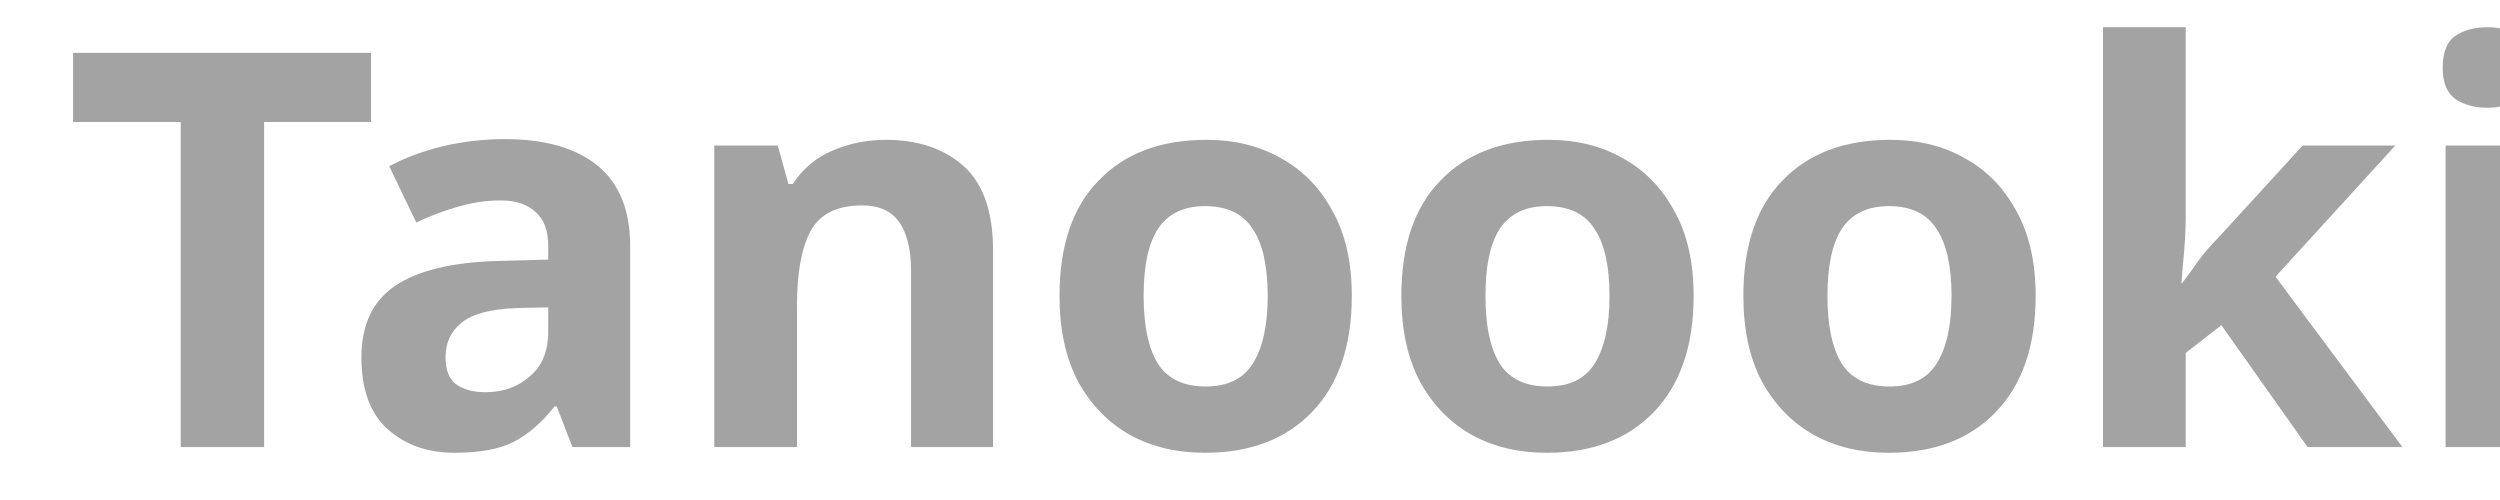
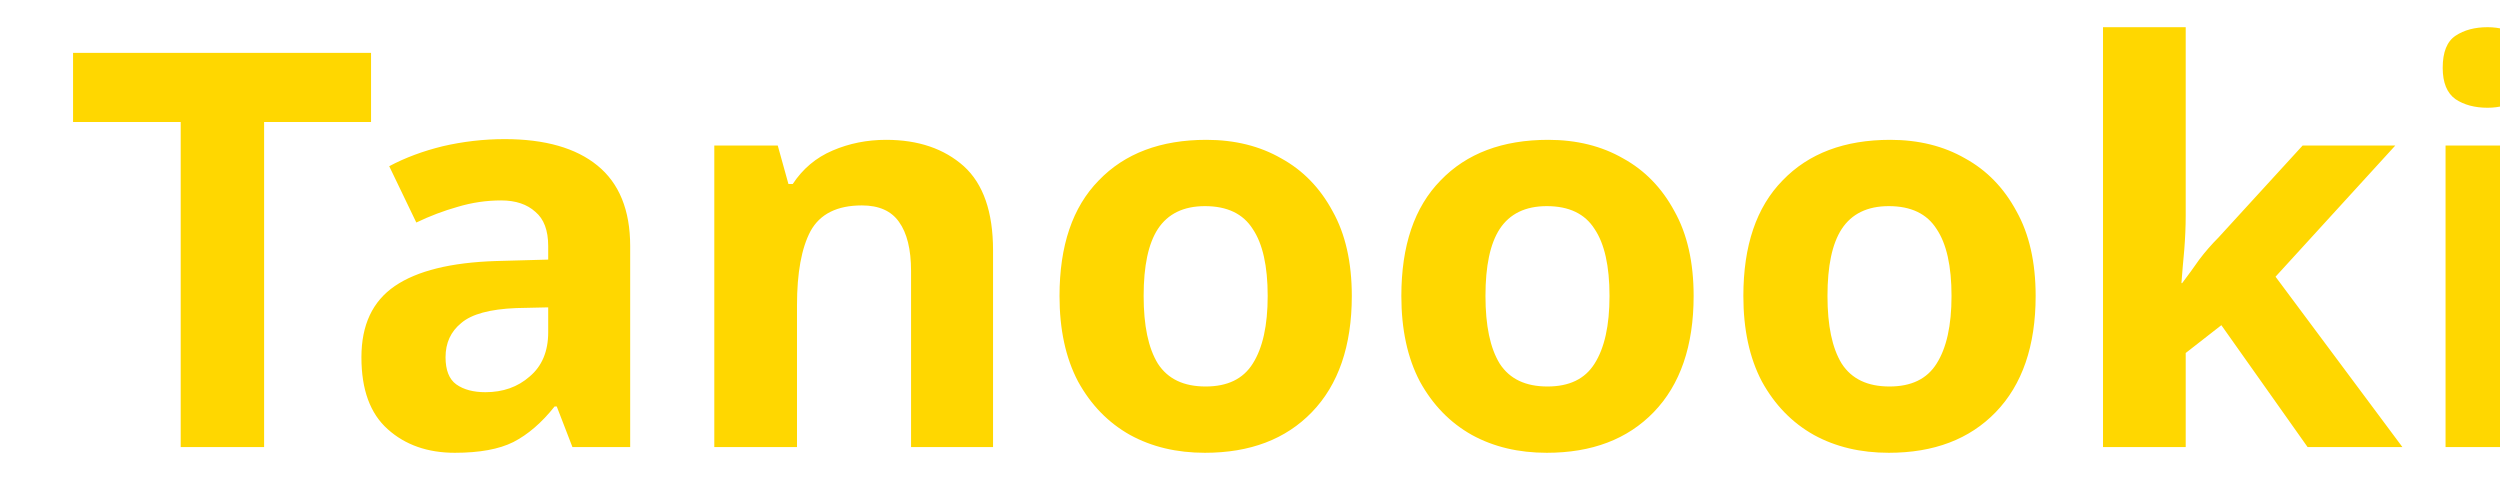
<svg xmlns="http://www.w3.org/2000/svg" width="200" height="40" viewBox="0 0 200 40">
  <defs>
    <style>
      .cls-1 {
        font-size: 12.107px;
        font-family: "Nirmala UI";
        font-weight: 700;
-         fill: #a3a3a3;
+         fill: #ffd700;
      }

      .cls-2 {
        font-size: 12px;
        font-family: "Myriad Pro";
      }
    </style>
  </defs>
  <text id="Tanoooki" class="cls-1" transform="translate(4.989 35.767) scale(3.65)">Tanoooki</text>
  <text id="Lorem_ipsum_dolor_sit_amet_consectetur_adipiscing_elit_sed_do" data-name="Lorem ipsum dolor sit amet, consectetur adipiscing elit, sed do" class="cls-2" x="391" y="-232">Tanooki</text>
</svg>
